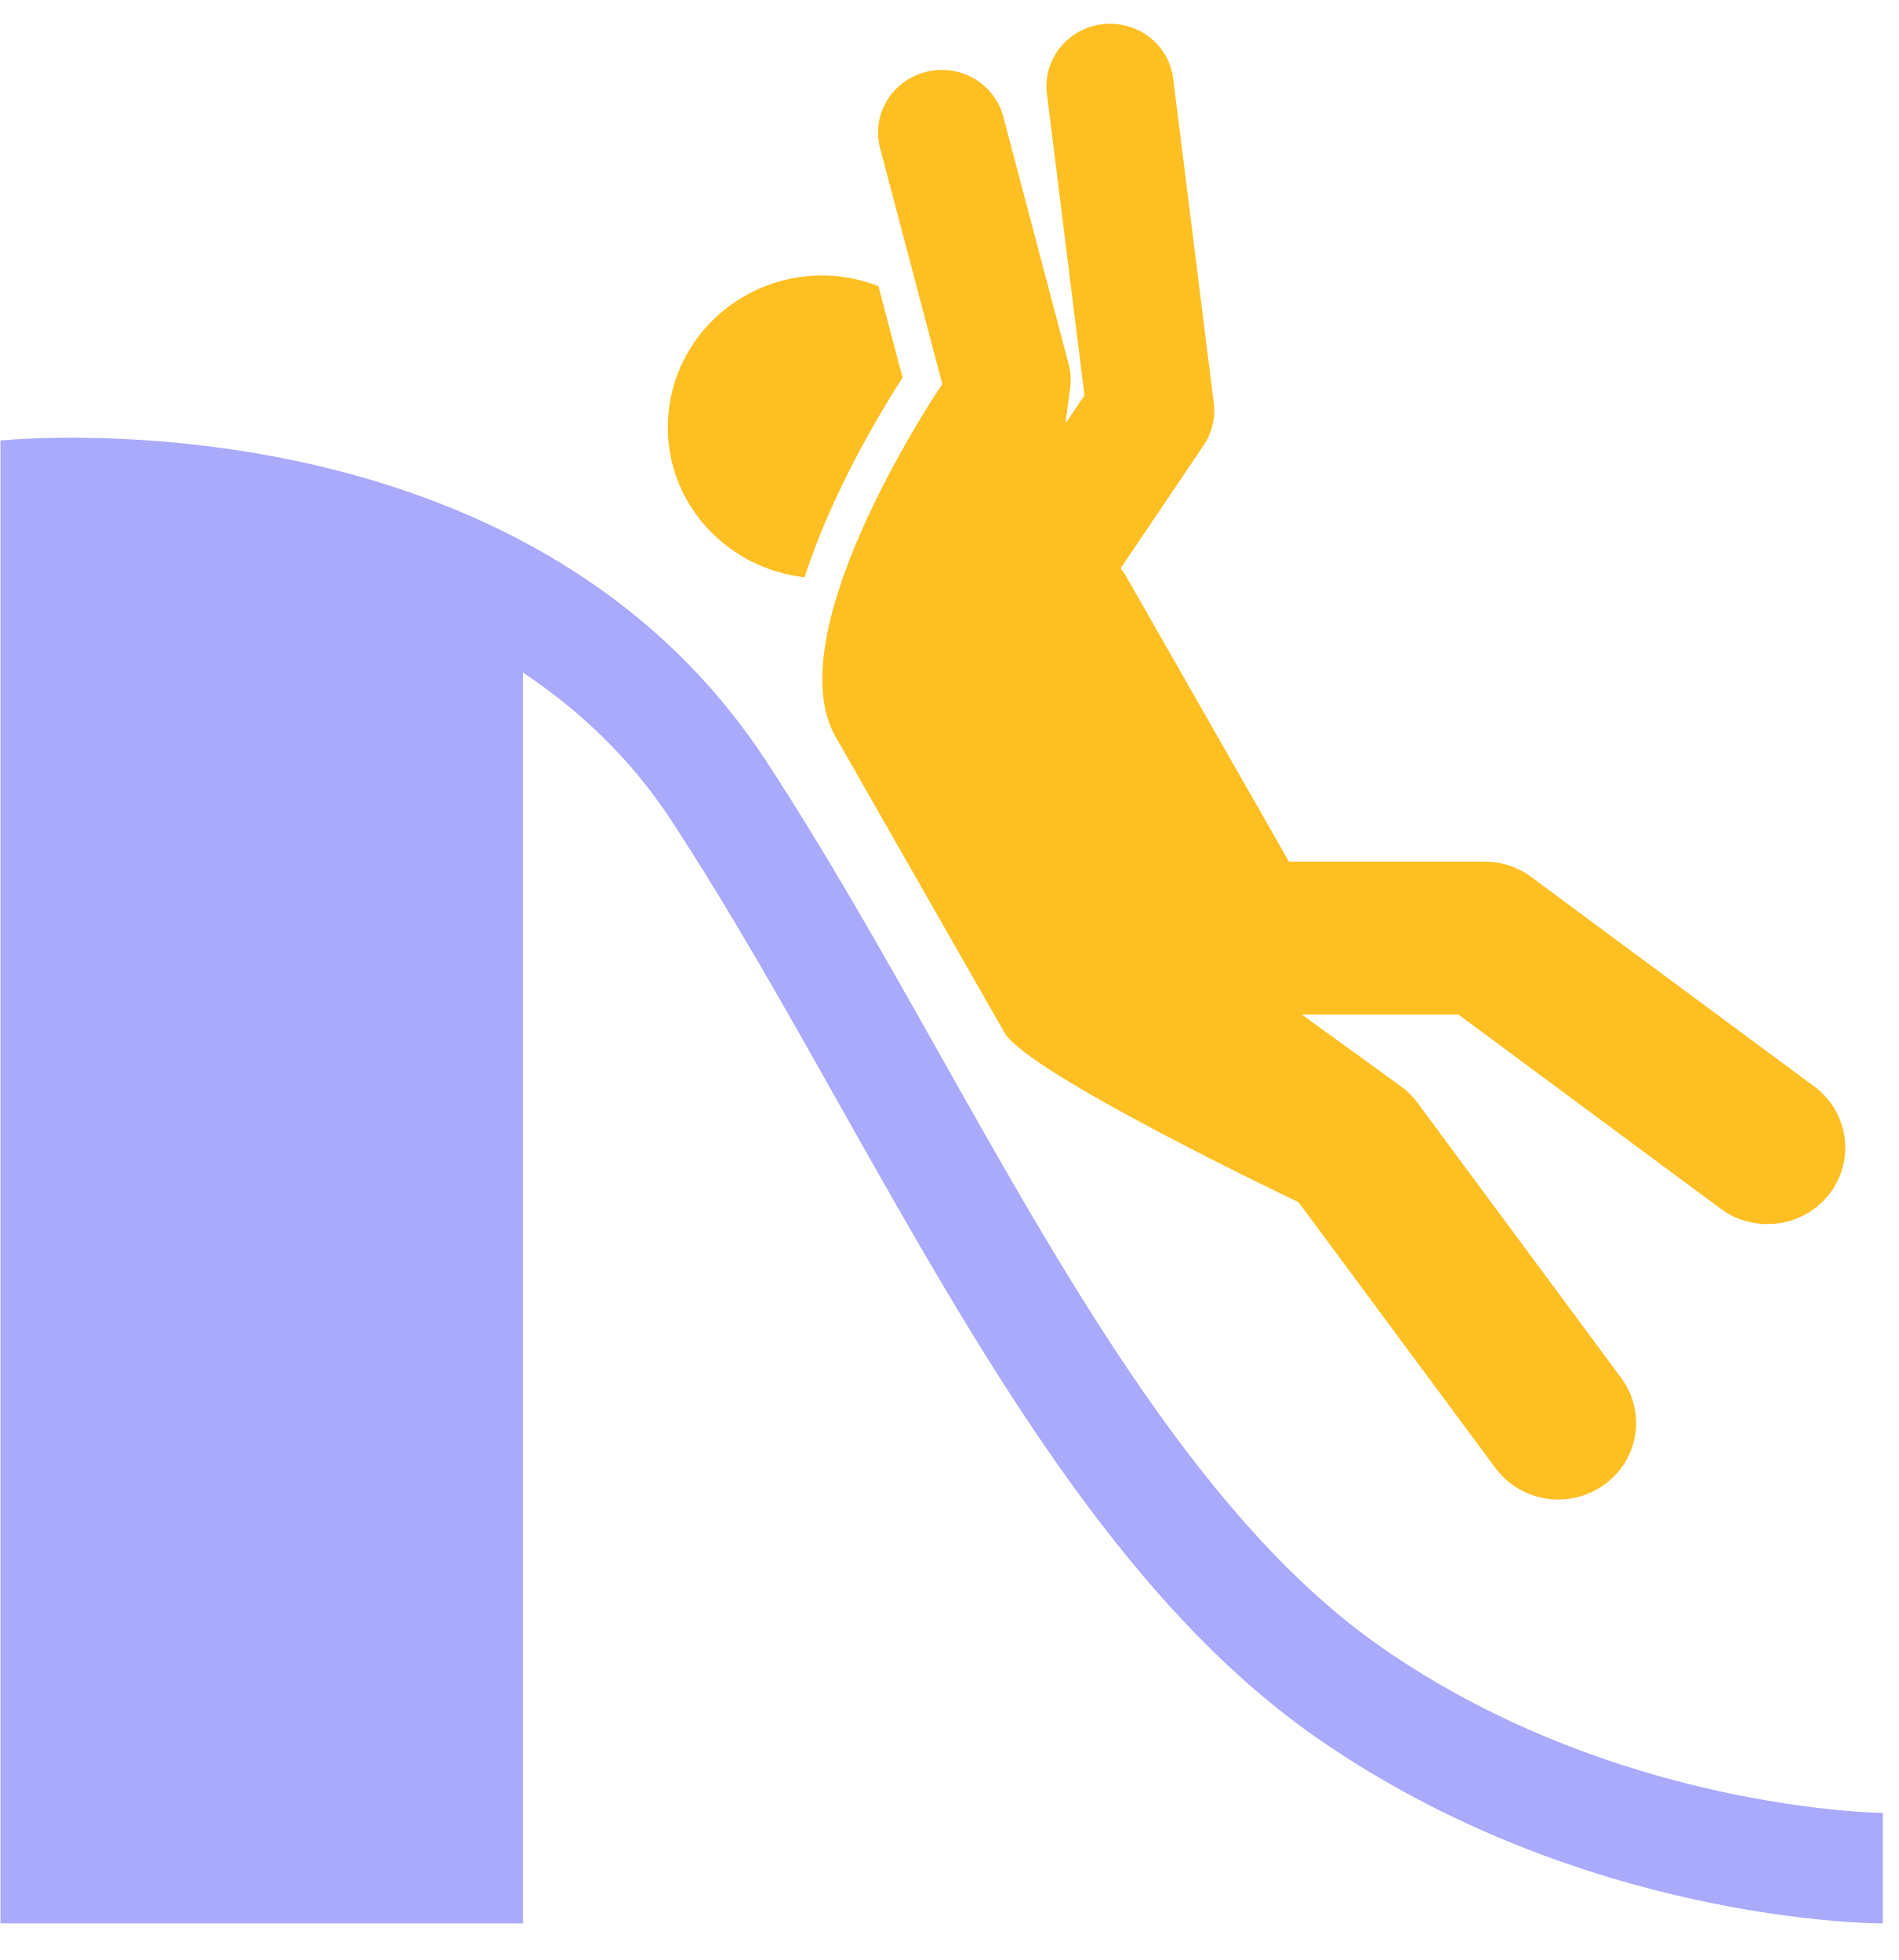
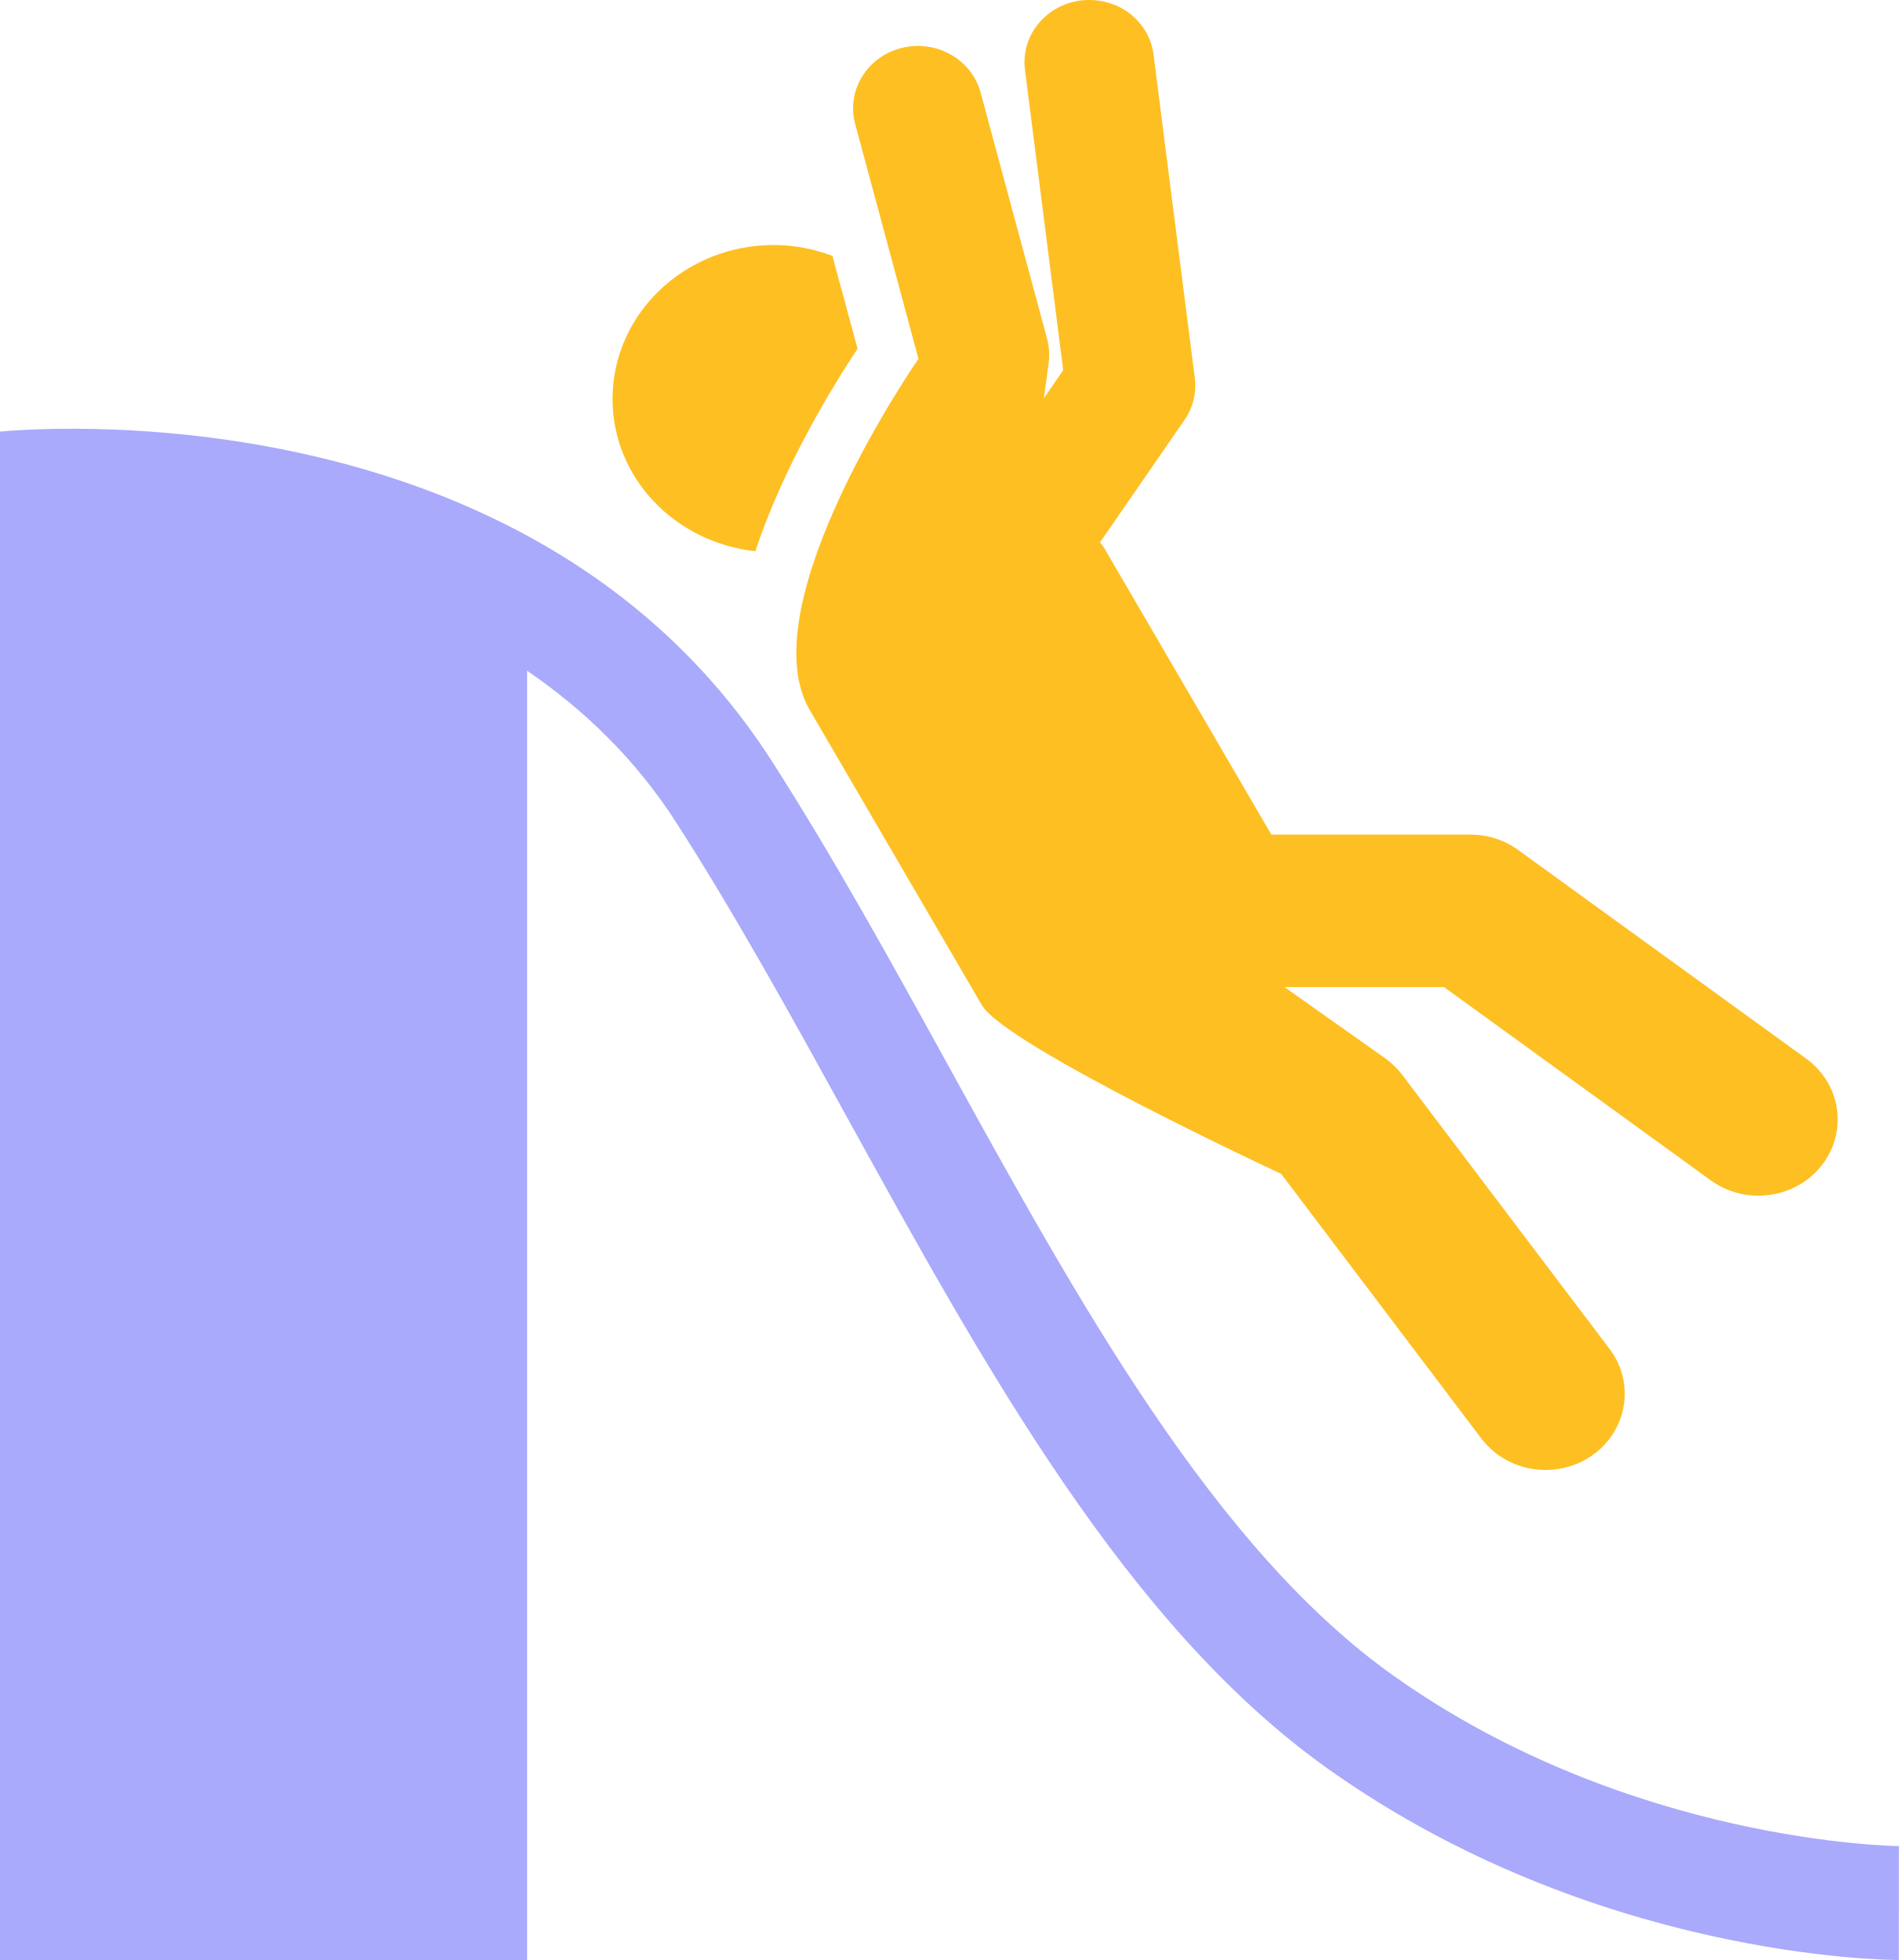
<svg xmlns="http://www.w3.org/2000/svg" width="31" height="32" viewBox="0 0 31 32">
  <g fill="none">
-     <path fill="#A9AAFB" d="M22.556 26.897c-2.898-2.017-5.096-5.92-7.221-9.696-.909-1.615-1.849-3.284-2.835-4.787C8.568 6.416.357 7.16.007 7.192v24.21h8.53V10.98c.91.608 1.75 1.389 2.42 2.412.952 1.453 1.877 3.094 2.77 4.684 2.227 3.953 4.527 8.04 7.767 10.295 4.308 2.997 9.044 3.032 9.244 3.032v-1.805c-.042 0-4.367-.046-8.182-2.701z" />
-     <path fill="#FEBF23" d="M13.136 9.425c.44-1.379 1.244-2.71 1.599-3.26l-.394-1.493c-.285-.11-.593-.175-.917-.175-1.393 0-2.522 1.11-2.522 2.478 0 1.272.979 2.309 2.234 2.45z" />
-     <path fill="#FEBF23" d="M15.383 6.269s-2.697 3.97-1.762 5.724l2.778 4.868c.38.665 4.8 2.767 4.8 2.767l3.214 4.34c.248.335.636.514 1.028.514.258 0 .52-.078.746-.24.567-.405.693-1.186.28-1.744l-3.328-4.496c-.077-.104-.17-.195-.275-.271l-1.611-1.166h2.558l4.28 3.17c.228.169.497.25.763.25.385 0 .766-.171 1.015-.497.422-.55.31-1.334-.25-1.749l-4.62-3.42c-.22-.164-.488-.252-.764-.252h-3.193l-2.677-4.691c-.02-.036-.047-.064-.07-.098l1.354-2.006c.137-.203.196-.448.166-.69l-.662-5.297c-.07-.56-.582-.956-1.158-.89-.57.07-.974.58-.904 1.14l.613 4.92-.31.46.077-.583c.017-.13.009-.26-.025-.387L16.38 1.907c-.144-.547-.71-.875-1.267-.732-.556.142-.89.7-.745 1.246l1.015 3.848z" />
+     <path fill="#A9AAFB" d="M22.746 27.356c-2.924-2.078-5.14-6.101-7.284-9.993-.917-1.664-1.865-3.384-2.86-4.934C8.637 6.247.354 7.013 0 7.047V32h8.605V10.951c.917.627 1.764 1.432 2.44 2.486.961 1.497 1.894 3.19 2.796 4.828 2.245 4.074 4.566 8.287 7.834 10.61C26.02 31.965 30.798 32 30.999 32L31 30.14c-.043 0-4.405-.047-8.254-2.784z" />
+     <path fill="#FEBF23" d="M12.332 9C12.79 7.6 13.63 6.25 14 5.693l-.411-1.516c-.298-.111-.62-.177-.957-.177C11.178 4 10 5.126 10 6.514 10 7.805 11.021 8.856 12.332 9z" />
+     <path fill="#FEBF23" d="M14.994 5.858S12.25 9.812 13.2 11.559l2.828 4.85c.386.663 4.887 2.756 4.887 2.756l3.27 4.323c.254.334.648.512 1.047.512.263 0 .53-.078.76-.238.577-.404.705-1.183.285-1.738l-3.388-4.479c-.079-.103-.173-.194-.28-.27l-1.64-1.16h2.604l4.356 3.156c.233.169.507.25.777.25.392 0 .78-.17 1.034-.495.43-.549.316-1.33-.255-1.743l-4.702-3.407c-.224-.163-.498-.25-.778-.25h-3.25L18.03 8.953c-.02-.036-.048-.064-.072-.098l1.379-1.998c.14-.202.199-.446.168-.687L18.832.893c-.071-.558-.592-.953-1.179-.886-.58.069-.992.576-.92 1.134l.624 4.903-.315.457.078-.58c.017-.13.008-.26-.025-.386l-1.086-4.023c-.146-.544-.723-.87-1.29-.729-.566.142-.905.697-.758 1.241l1.033 3.834z" />
  </g>
</svg>
